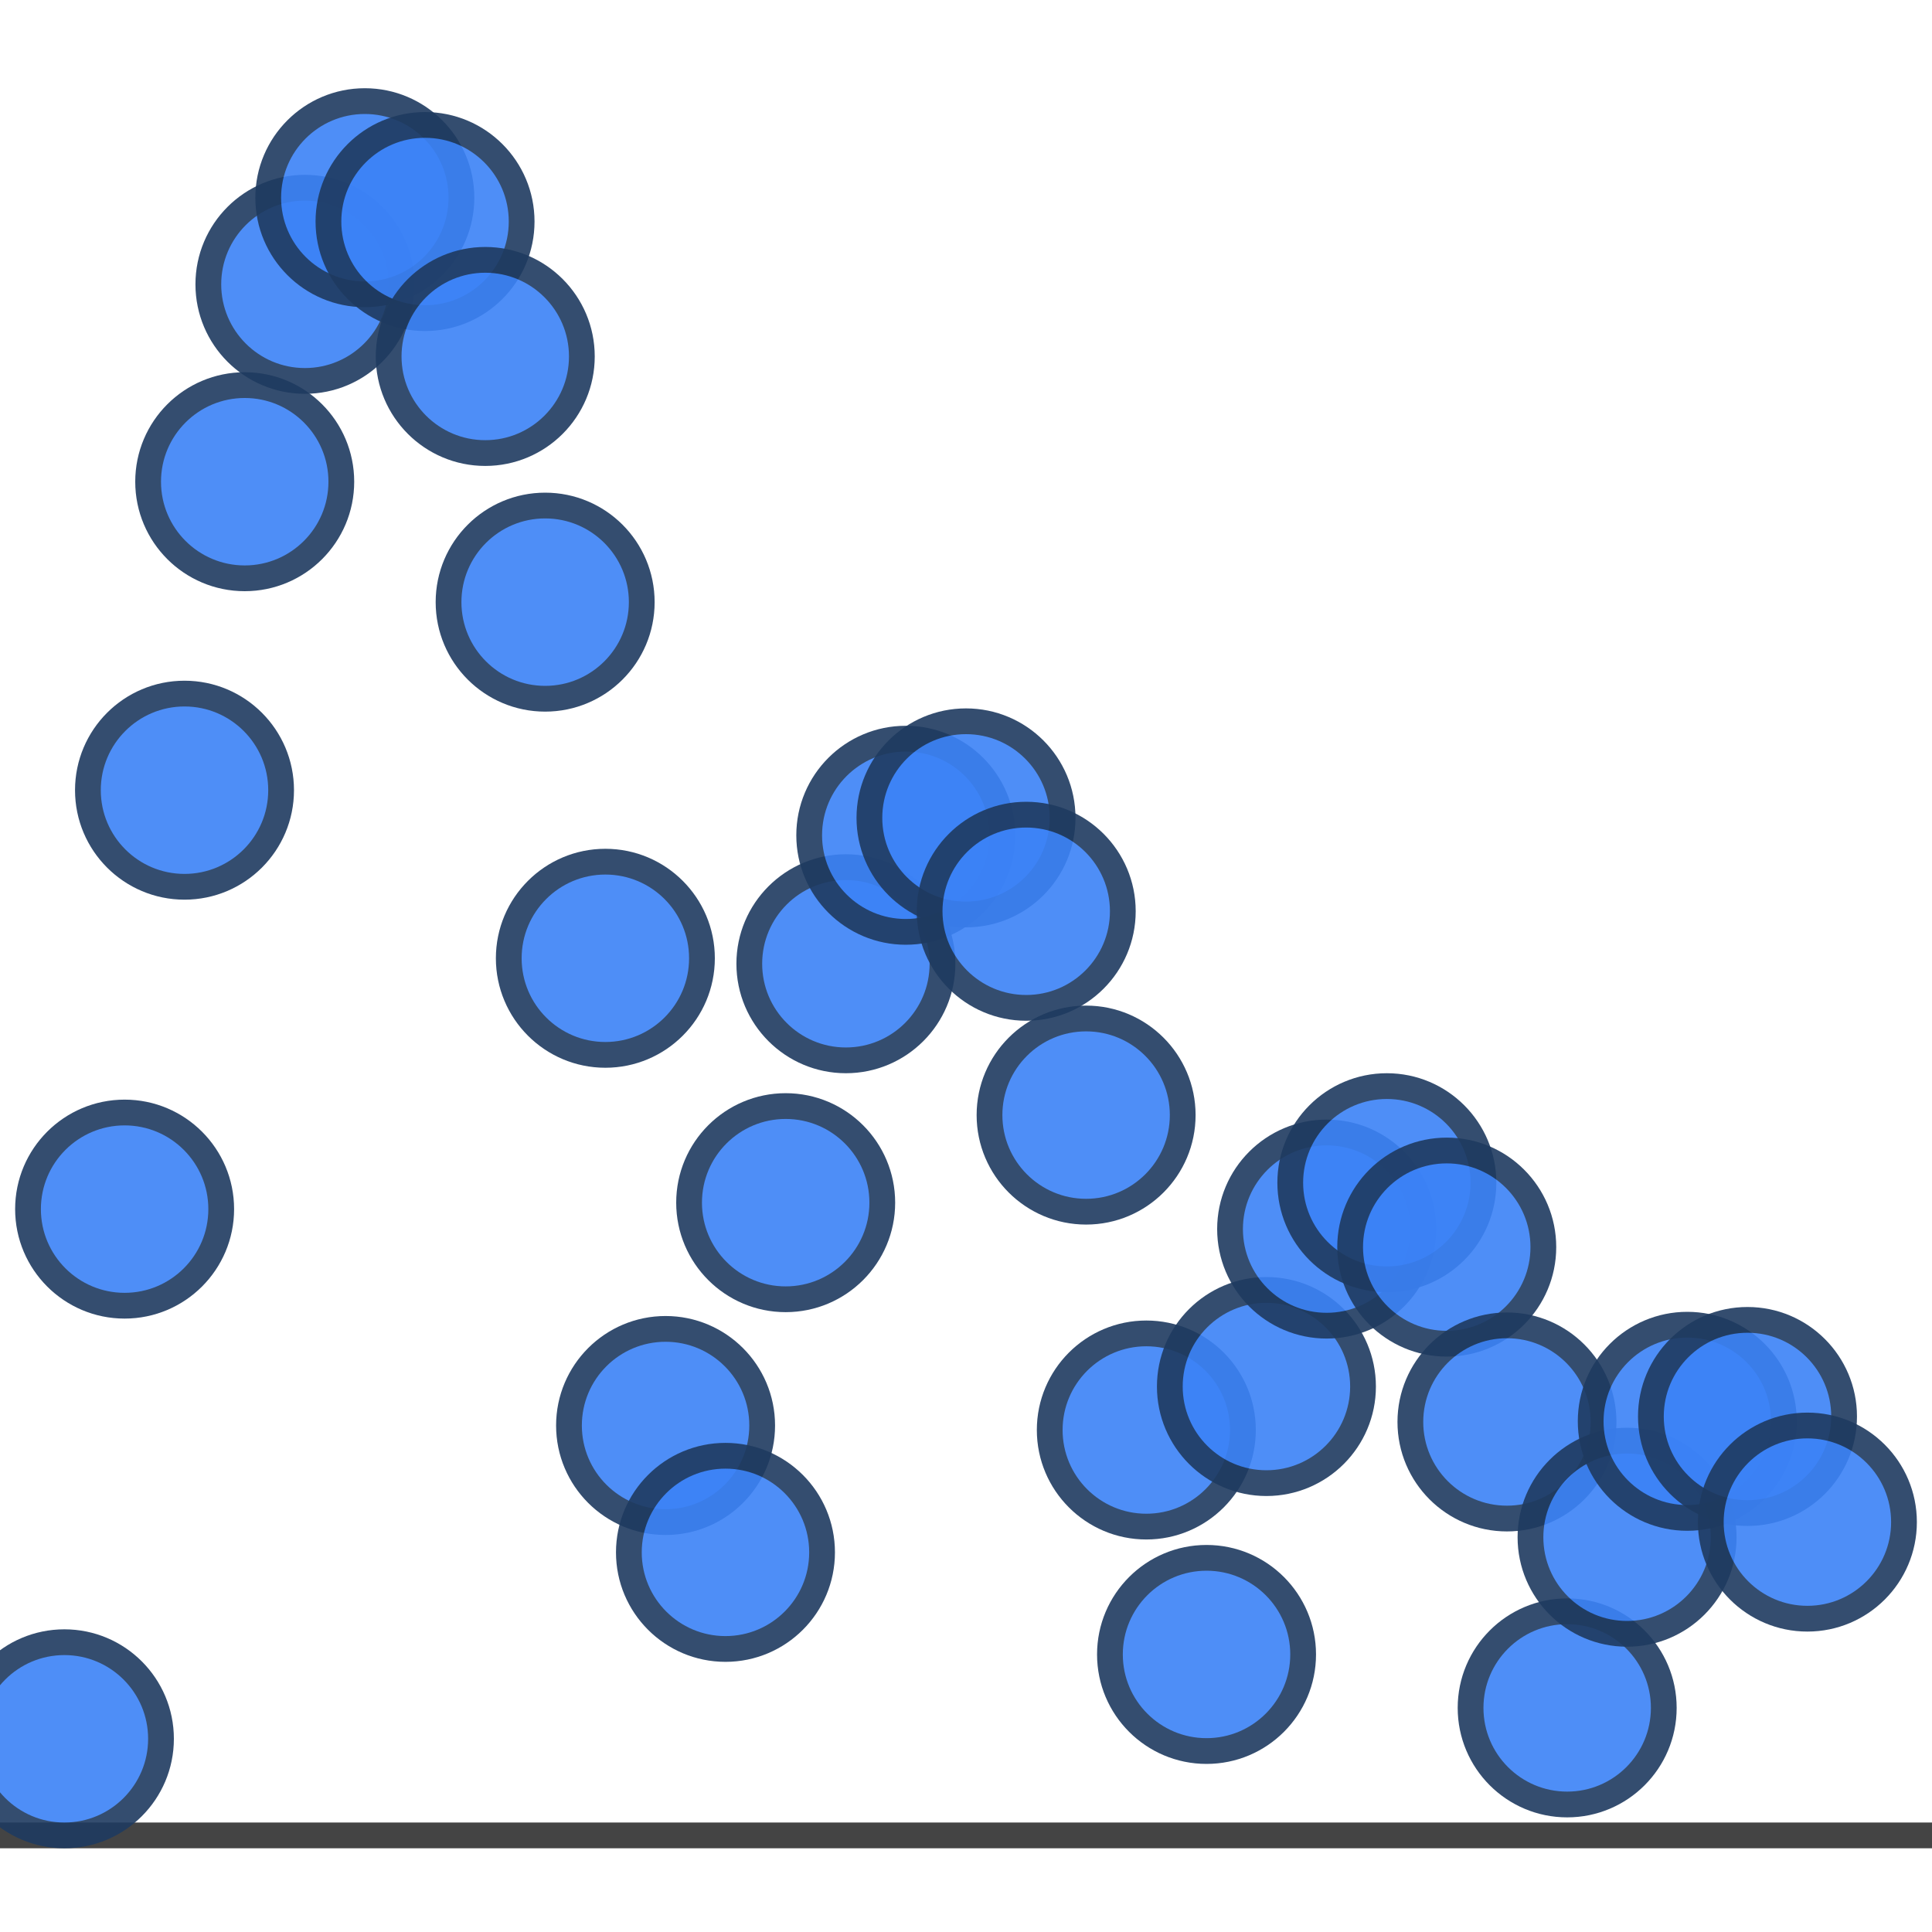
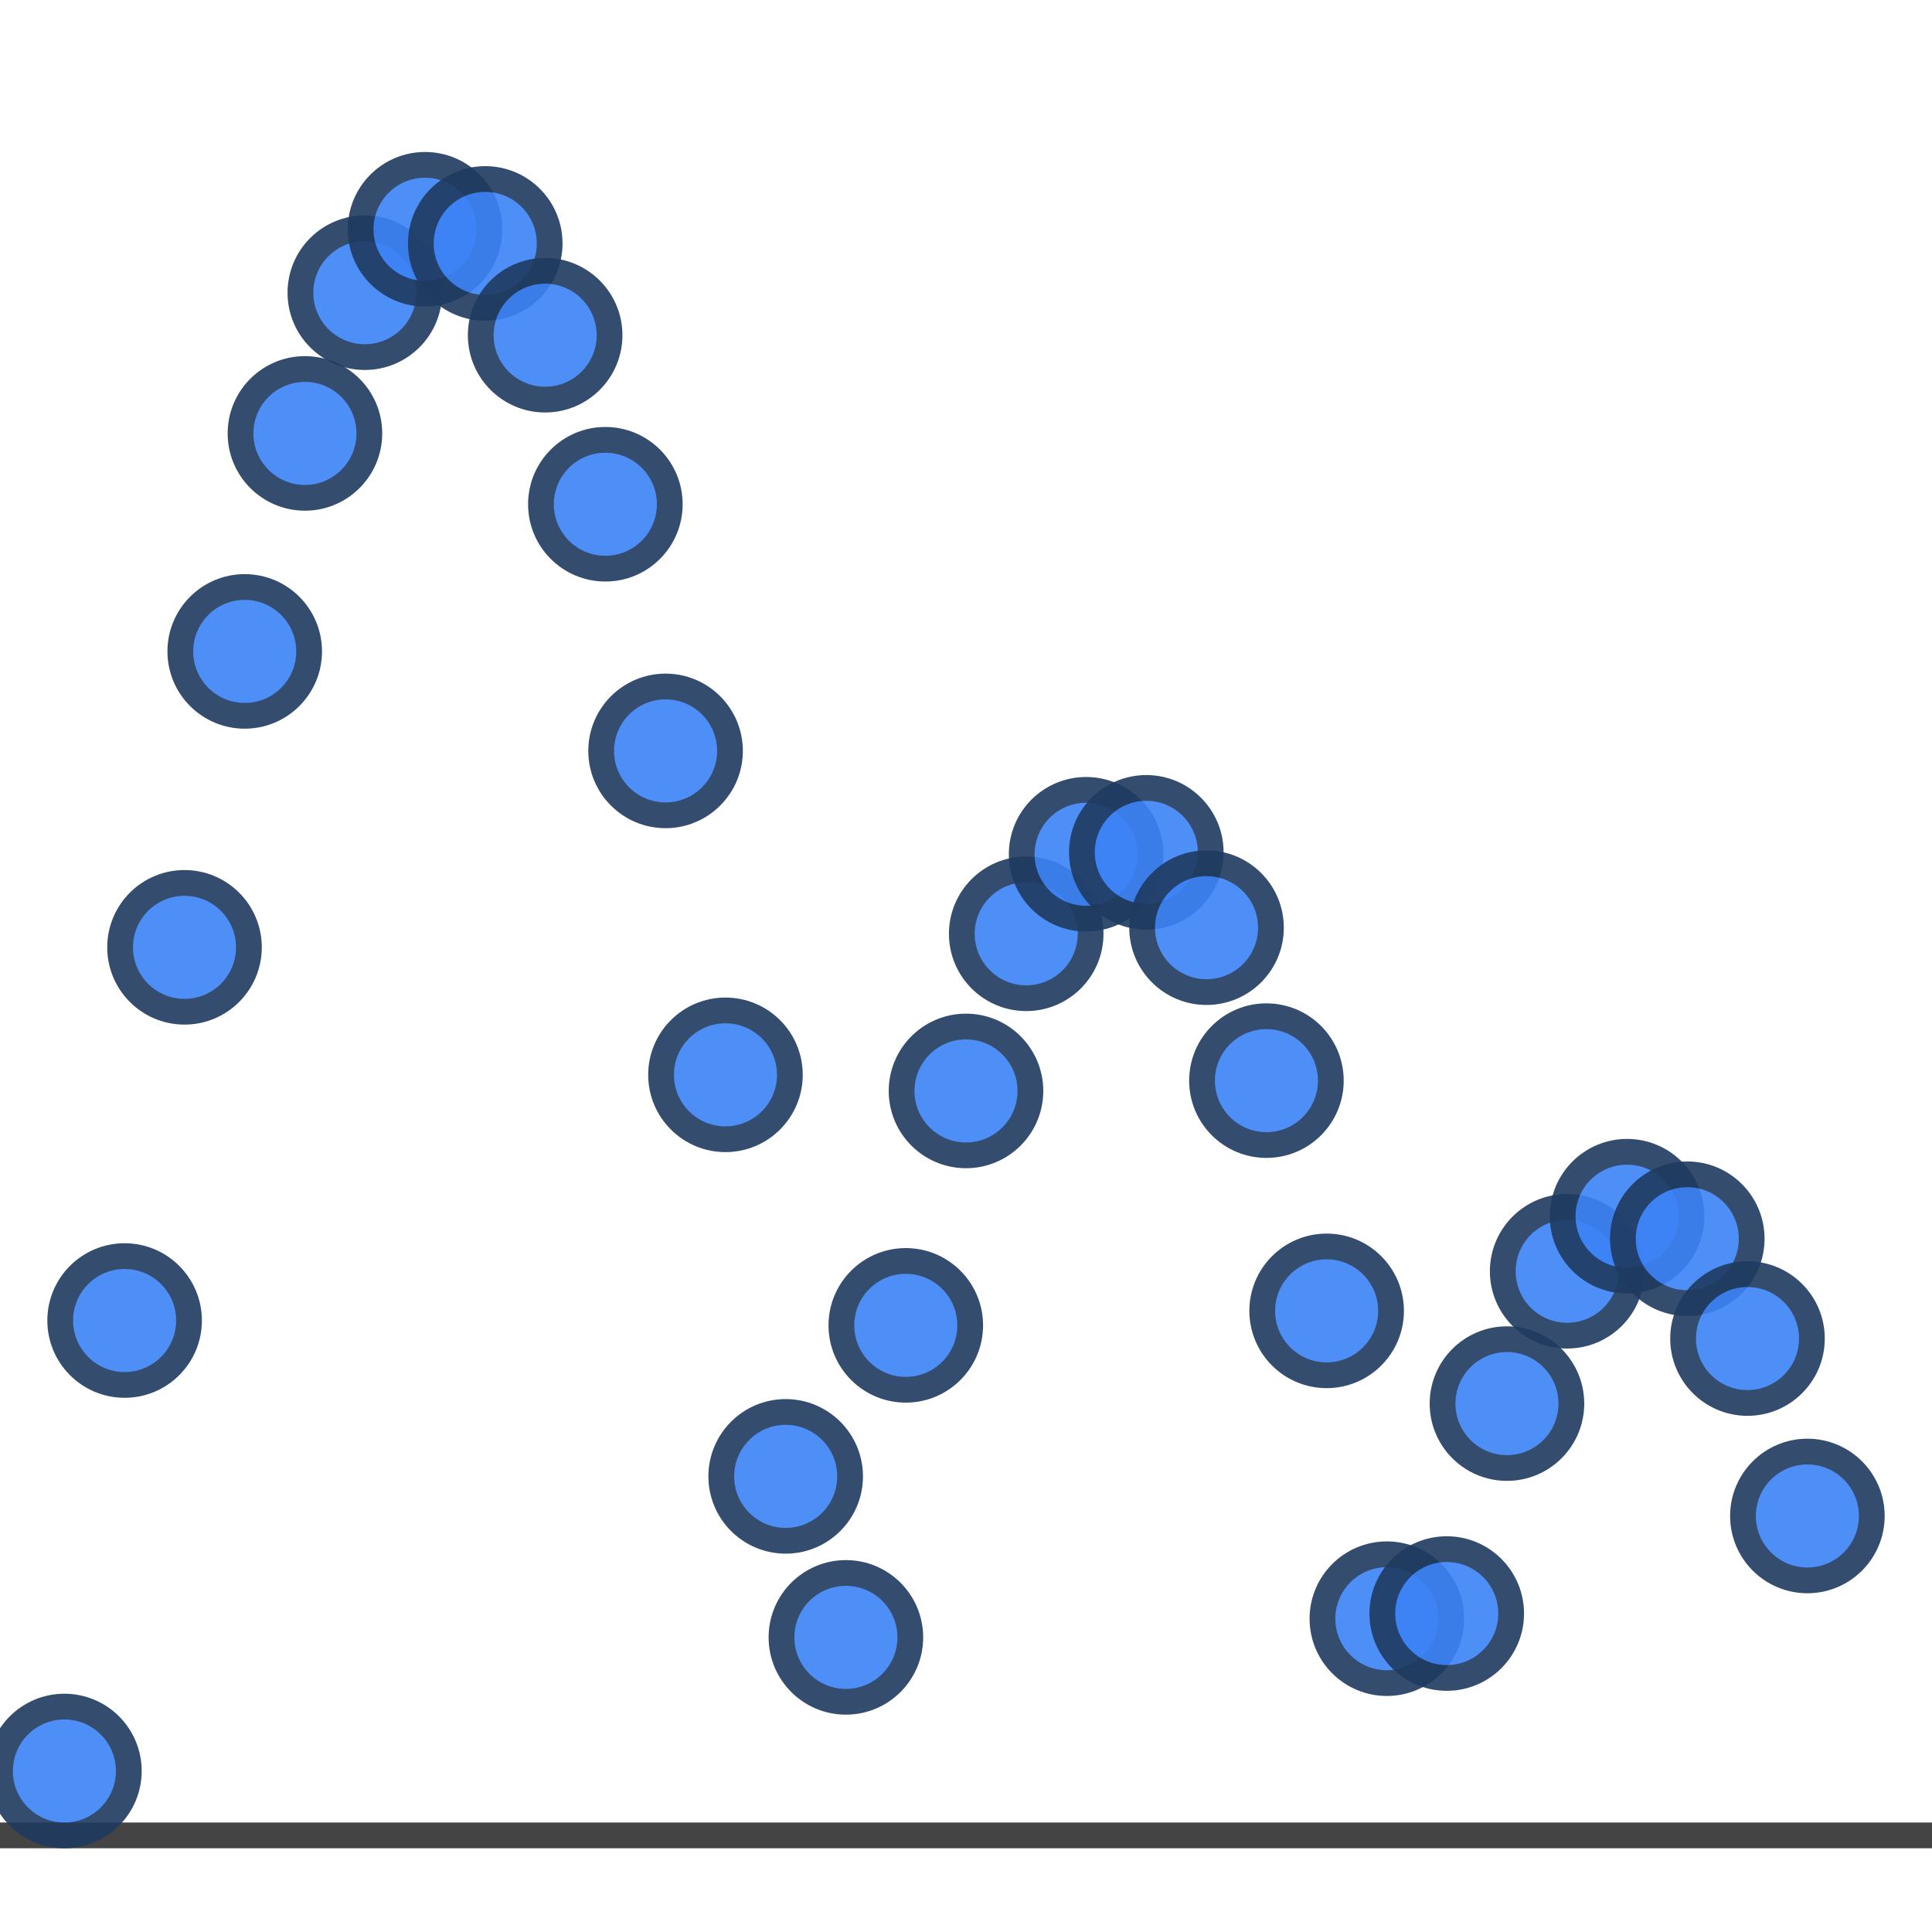
<svg xmlns="http://www.w3.org/2000/svg" width="60" height="60" viewBox="0 0 60 60">
  <line x1="0" y1="57" x2="60" y2="57" stroke="#444" stroke-width="0.8" />
-   <circle cx="2" cy="54" r="3" fill="#3b82f6" stroke="#1e3a5f" stroke-width="0.8" opacity="0.9" />
-   <circle cx="3.87" cy="37.55" r="3" fill="#3b82f6" stroke="#1e3a5f" stroke-width="0.8" opacity="0.9" />
-   <circle cx="5.73" cy="24.54" r="3" fill="#3b82f6" stroke="#1e3a5f" stroke-width="0.8" opacity="0.9" />
-   <circle cx="7.6" cy="14.96" r="3" fill="#3b82f6" stroke="#1e3a5f" stroke-width="0.8" opacity="0.9" />
-   <circle cx="9.47" cy="8.83" r="3" fill="#3b82f6" stroke="#1e3a5f" stroke-width="0.8" opacity="0.9" />
-   <circle cx="11.33" cy="6.14" r="3" fill="#3b82f6" stroke="#1e3a5f" stroke-width="0.8" opacity="0.9" />
-   <circle cx="13.2" cy="6.88" r="3" fill="#3b82f6" stroke="#1e3a5f" stroke-width="0.8" opacity="0.9" />
-   <circle cx="15.07" cy="11.07" r="3" fill="#3b82f6" stroke="#1e3a5f" stroke-width="0.8" opacity="0.9" />
-   <circle cx="16.93" cy="18.7" r="3" fill="#3b82f6" stroke="#1e3a5f" stroke-width="0.8" opacity="0.9" />
-   <circle cx="18.8" cy="29.76" r="3" fill="#3b82f6" stroke="#1e3a5f" stroke-width="0.8" opacity="0.9" />
-   <circle cx="20.67" cy="44.27" r="3" fill="#3b82f6" stroke="#1e3a5f" stroke-width="0.8" opacity="0.9" />
-   <circle cx="22.53" cy="48.21" r="3" fill="#3b82f6" stroke="#1e3a5f" stroke-width="0.8" opacity="0.9" />
-   <circle cx="24.4" cy="37.35" r="3" fill="#3b82f6" stroke="#1e3a5f" stroke-width="0.8" opacity="0.9" />
-   <circle cx="26.27" cy="29.93" r="3" fill="#3b82f6" stroke="#1e3a5f" stroke-width="0.8" opacity="0.9" />
-   <circle cx="28.13" cy="25.94" r="3" fill="#3b82f6" stroke="#1e3a5f" stroke-width="0.8" opacity="0.9" />
-   <circle cx="30" cy="25.4" r="3" fill="#3b82f6" stroke="#1e3a5f" stroke-width="0.8" opacity="0.9" />
-   <circle cx="31.87" cy="28.3" r="3" fill="#3b82f6" stroke="#1e3a5f" stroke-width="0.8" opacity="0.9" />
-   <circle cx="33.73" cy="34.63" r="3" fill="#3b82f6" stroke="#1e3a5f" stroke-width="0.8" opacity="0.9" />
-   <circle cx="35.6" cy="44.41" r="3" fill="#3b82f6" stroke="#1e3a5f" stroke-width="0.8" opacity="0.9" />
-   <circle cx="37.47" cy="51.38" r="3" fill="#3b82f6" stroke="#1e3a5f" stroke-width="0.8" opacity="0.9" />
-   <circle cx="39.33" cy="43.06" r="3" fill="#3b82f6" stroke="#1e3a5f" stroke-width="0.8" opacity="0.9" />
-   <circle cx="41.2" cy="38.17" r="3" fill="#3b82f6" stroke="#1e3a5f" stroke-width="0.8" opacity="0.9" />
-   <circle cx="43.07" cy="36.73" r="3" fill="#3b82f6" stroke="#1e3a5f" stroke-width="0.8" opacity="0.9" />
-   <circle cx="44.93" cy="38.73" r="3" fill="#3b82f6" stroke="#1e3a5f" stroke-width="0.8" opacity="0.9" />
-   <circle cx="46.8" cy="44.16" r="3" fill="#3b82f6" stroke="#1e3a5f" stroke-width="0.8" opacity="0.9" />
-   <circle cx="48.67" cy="53.04" r="3" fill="#3b82f6" stroke="#1e3a5f" stroke-width="0.8" opacity="0.9" />
-   <circle cx="50.53" cy="47.74" r="3" fill="#3b82f6" stroke="#1e3a5f" stroke-width="0.8" opacity="0.9" />
-   <circle cx="52.4" cy="44.14" r="3" fill="#3b82f6" stroke="#1e3a5f" stroke-width="0.8" opacity="0.9" />
-   <circle cx="54.27" cy="43.99" r="3" fill="#3b82f6" stroke="#1e3a5f" stroke-width="0.8" opacity="0.9" />
-   <circle cx="56.13" cy="47.27" r="3" fill="#3b82f6" stroke="#1e3a5f" stroke-width="0.8" opacity="0.9" />
+   <circle cx="2" cy="55" r="2" fill="#3b82f6" stroke="#1e3a5f" stroke-width="0.8" opacity="0.9" />
+   <circle cx="3.87" cy="41.01" r="2" fill="#3b82f6" stroke="#1e3a5f" stroke-width="0.8" opacity="0.9" />
+   <circle cx="5.73" cy="29.42" r="2" fill="#3b82f6" stroke="#1e3a5f" stroke-width="0.8" opacity="0.9" />
+   <circle cx="7.6" cy="20.23" r="2" fill="#3b82f6" stroke="#1e3a5f" stroke-width="0.8" opacity="0.9" />
+   <circle cx="9.47" cy="13.46" r="2" fill="#3b82f6" stroke="#1e3a5f" stroke-width="0.8" opacity="0.9" />
+   <circle cx="11.33" cy="9.09" r="2" fill="#3b82f6" stroke="#1e3a5f" stroke-width="0.8" opacity="0.9" />
+   <circle cx="13.2" cy="7.12" r="2" fill="#3b82f6" stroke="#1e3a5f" stroke-width="0.8" opacity="0.9" />
+   <circle cx="15.07" cy="7.56" r="2" fill="#3b82f6" stroke="#1e3a5f" stroke-width="0.8" opacity="0.9" />
+   <circle cx="16.93" cy="10.41" r="2" fill="#3b82f6" stroke="#1e3a5f" stroke-width="0.8" opacity="0.9" />
+   <circle cx="18.8" cy="15.66" r="2" fill="#3b82f6" stroke="#1e3a5f" stroke-width="0.8" opacity="0.9" />
+   <circle cx="20.67" cy="23.32" r="2" fill="#3b82f6" stroke="#1e3a5f" stroke-width="0.8" opacity="0.9" />
+   <circle cx="22.53" cy="33.38" r="2" fill="#3b82f6" stroke="#1e3a5f" stroke-width="0.8" opacity="0.9" />
+   <circle cx="24.4" cy="45.85" r="2" fill="#3b82f6" stroke="#1e3a5f" stroke-width="0.8" opacity="0.9" />
+   <circle cx="26.27" cy="50.85" r="2" fill="#3b82f6" stroke="#1e3a5f" stroke-width="0.8" opacity="0.9" />
+   <circle cx="28.13" cy="41.16" r="2" fill="#3b82f6" stroke="#1e3a5f" stroke-width="0.8" opacity="0.9" />
+   <circle cx="30" cy="33.88" r="2" fill="#3b82f6" stroke="#1e3a5f" stroke-width="0.8" opacity="0.9" />
+   <circle cx="31.87" cy="29" r="2" fill="#3b82f6" stroke="#1e3a5f" stroke-width="0.8" opacity="0.9" />
+   <circle cx="33.73" cy="26.53" r="2" fill="#3b82f6" stroke="#1e3a5f" stroke-width="0.8" opacity="0.9" />
+   <circle cx="35.6" cy="26.47" r="2" fill="#3b82f6" stroke="#1e3a5f" stroke-width="0.8" opacity="0.9" />
+   <circle cx="37.47" cy="28.81" r="2" fill="#3b82f6" stroke="#1e3a5f" stroke-width="0.8" opacity="0.9" />
+   <circle cx="39.33" cy="33.56" r="2" fill="#3b82f6" stroke="#1e3a5f" stroke-width="0.8" opacity="0.9" />
+   <circle cx="41.2" cy="40.71" r="2" fill="#3b82f6" stroke="#1e3a5f" stroke-width="0.8" opacity="0.9" />
+   <circle cx="43.07" cy="50.27" r="2" fill="#3b82f6" stroke="#1e3a5f" stroke-width="0.8" opacity="0.9" />
+   <circle cx="44.93" cy="50.11" r="2" fill="#3b82f6" stroke="#1e3a5f" stroke-width="0.8" opacity="0.9" />
+   <circle cx="46.8" cy="43.59" r="2" fill="#3b82f6" stroke="#1e3a5f" stroke-width="0.8" opacity="0.9" />
+   <circle cx="48.67" cy="39.48" r="2" fill="#3b82f6" stroke="#1e3a5f" stroke-width="0.8" opacity="0.9" />
+   <circle cx="50.53" cy="37.77" r="2" fill="#3b82f6" stroke="#1e3a5f" stroke-width="0.8" opacity="0.9" />
+   <circle cx="52.4" cy="38.47" r="2" fill="#3b82f6" stroke="#1e3a5f" stroke-width="0.8" opacity="0.9" />
+   <circle cx="54.27" cy="41.57" r="2" fill="#3b82f6" stroke="#1e3a5f" stroke-width="0.8" opacity="0.9" />
+   <circle cx="56.13" cy="47.08" r="2" fill="#3b82f6" stroke="#1e3a5f" stroke-width="0.8" opacity="0.9" />
</svg>
